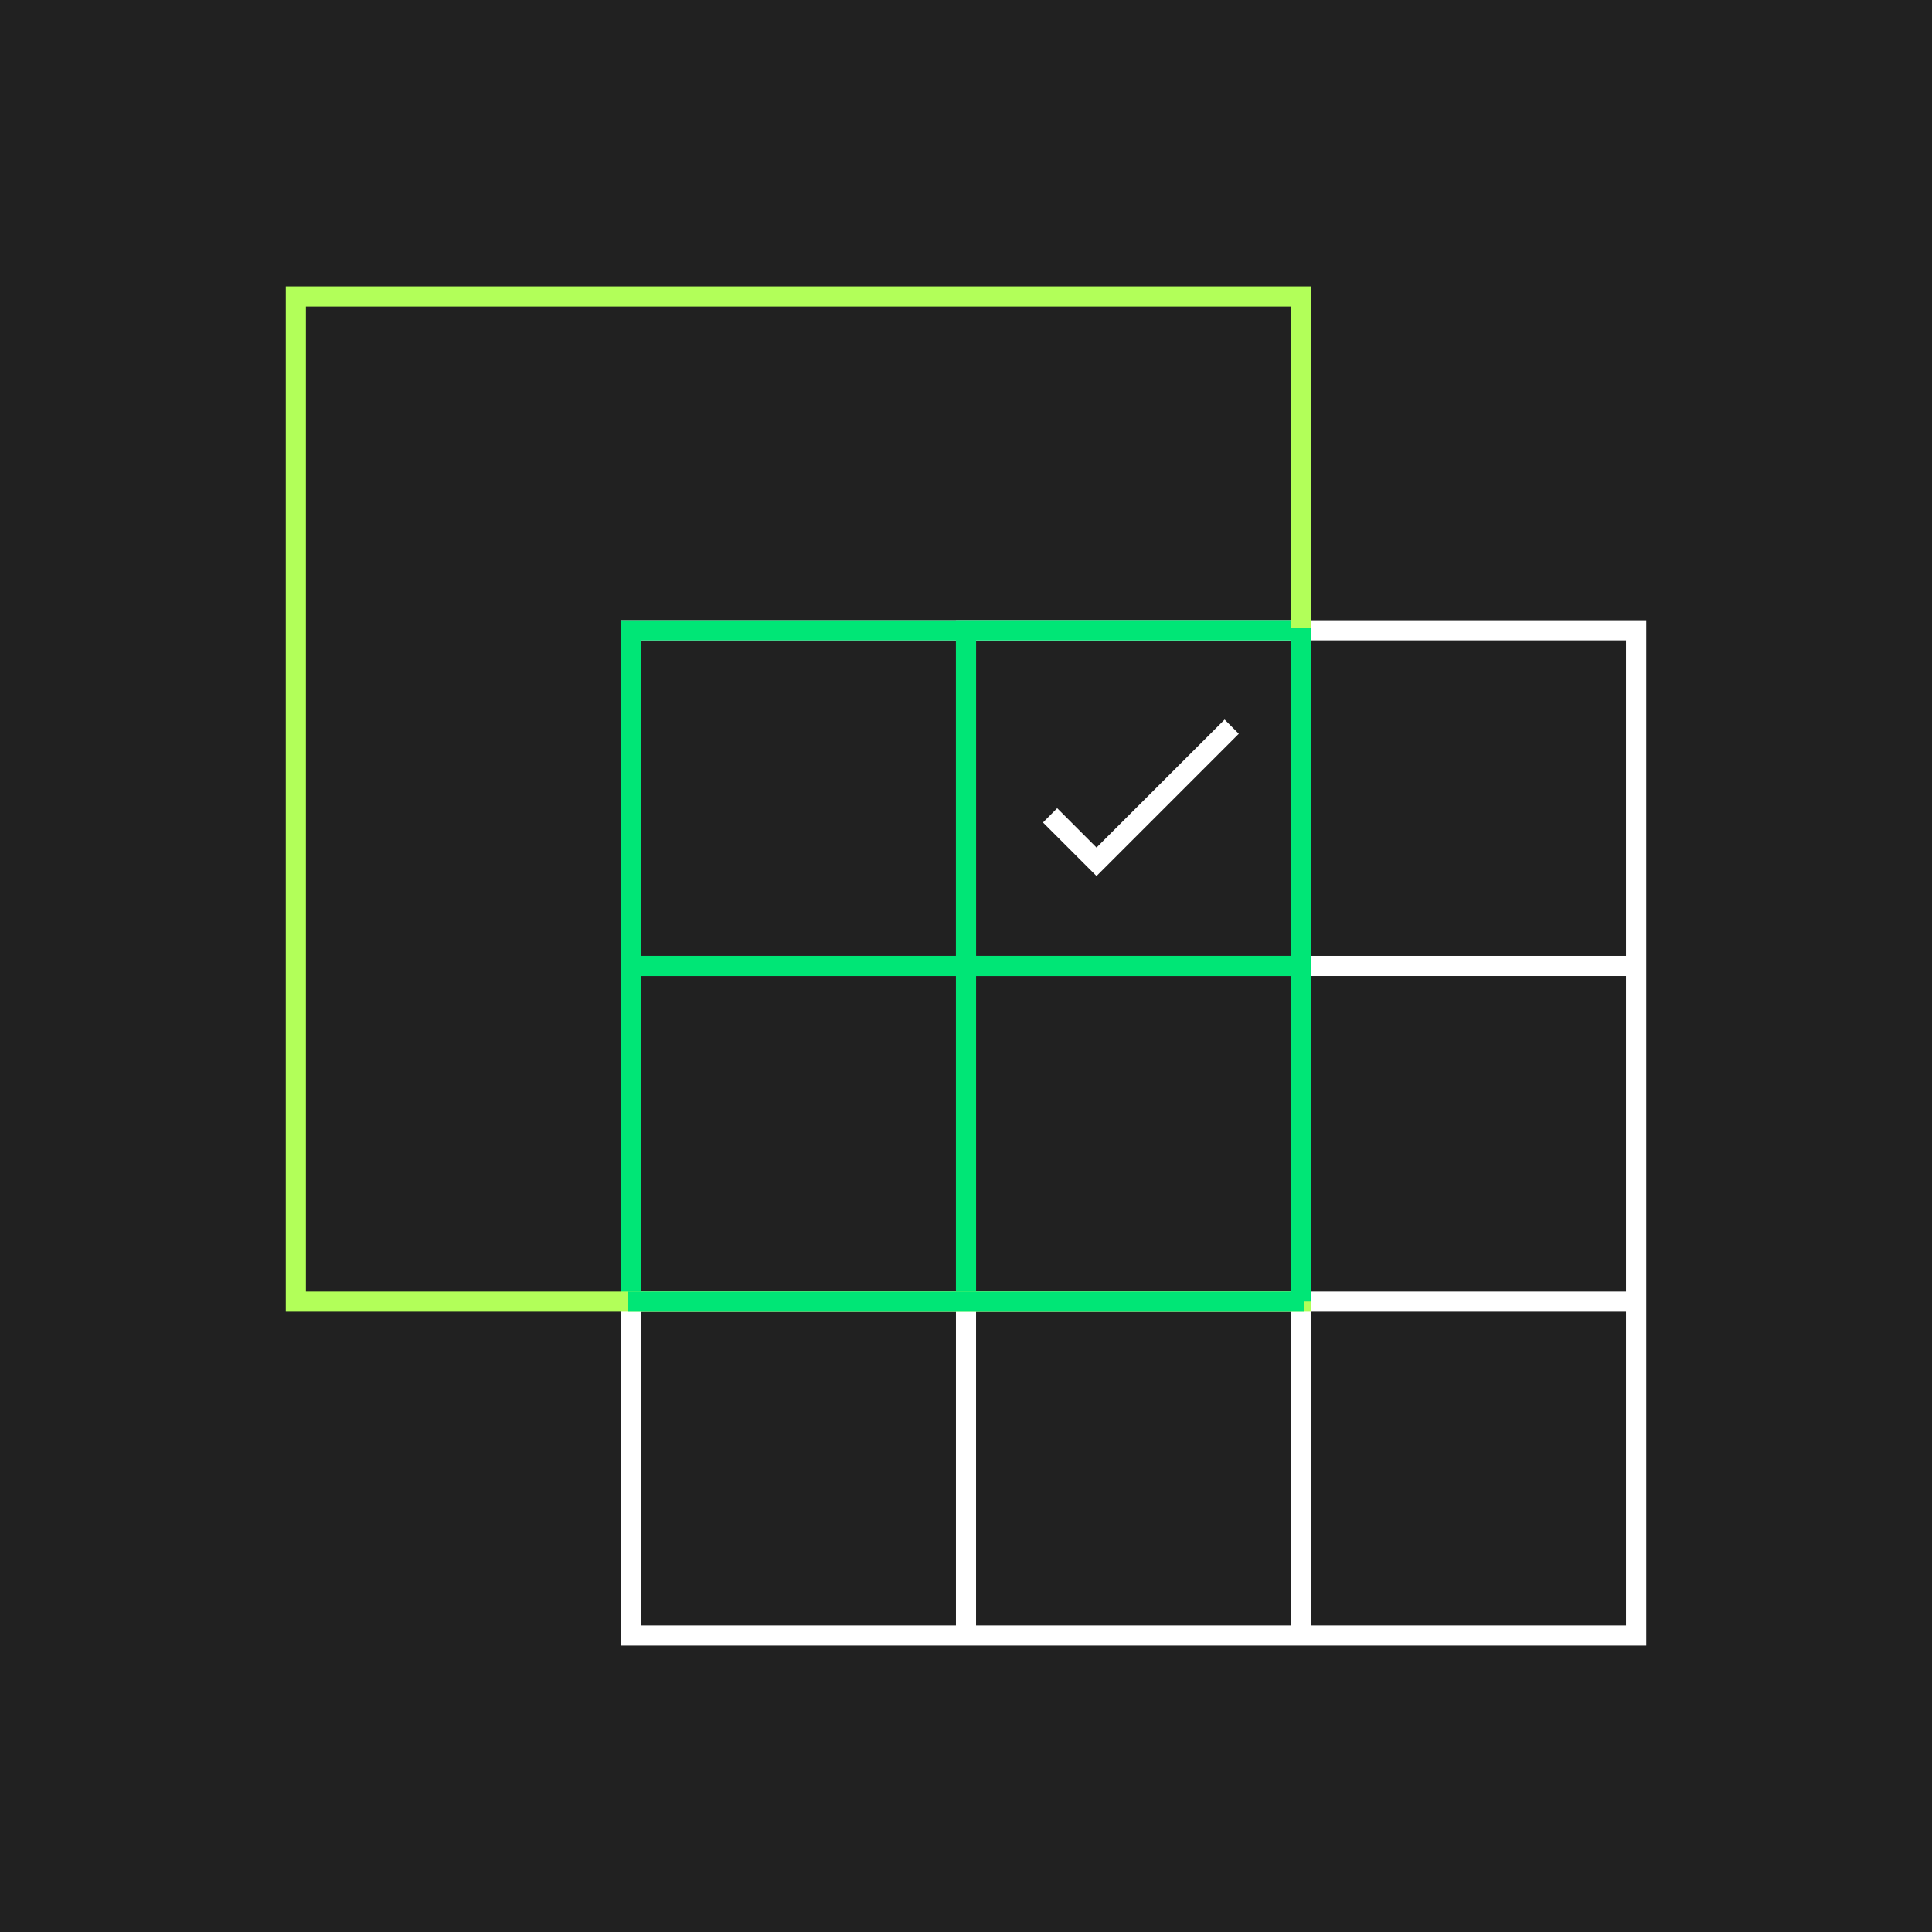
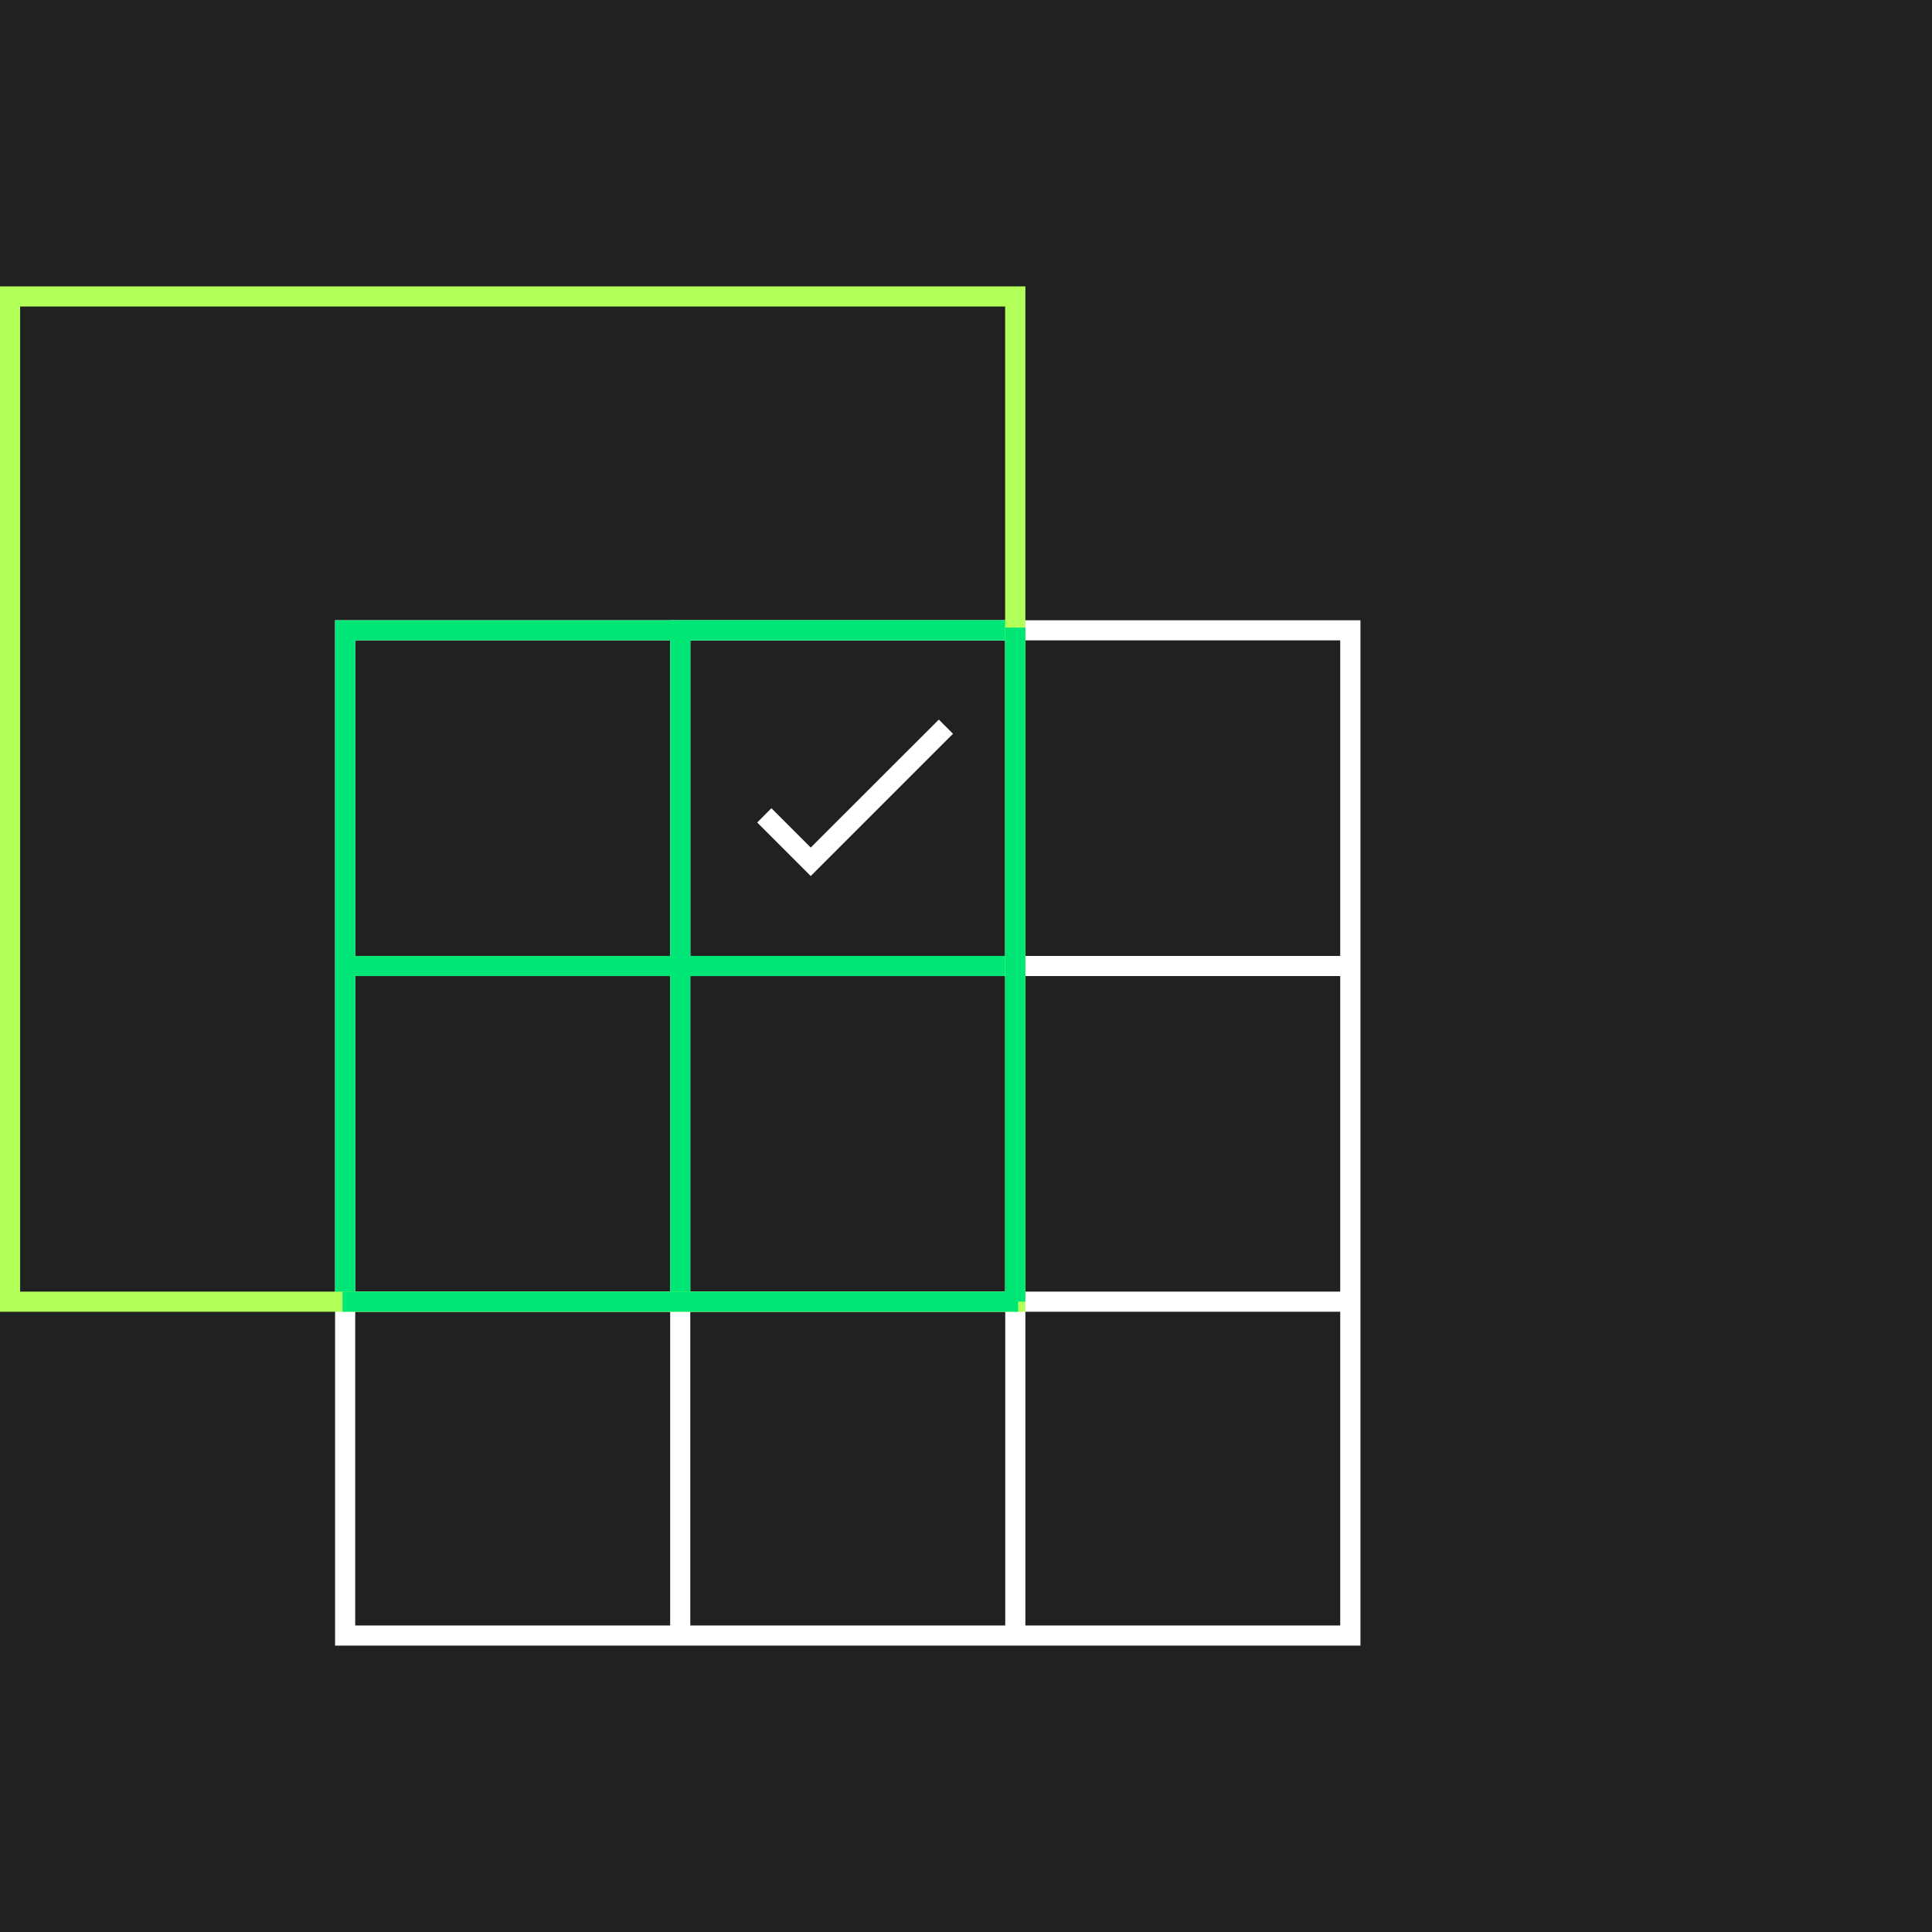
- <svg xmlns="http://www.w3.org/2000/svg" width="192" height="192" viewBox="0 0 192 192">
-   <path fill="#212121" d="M0 0h192v192H0z" />
-   <path fill="#00E676" d="M130.3 97H95V61.64h35.3V97zM97 95h31.3V63.64H97V95z" />
-   <path fill="#FFF" d="M163.6 163.54H61.7V61.64h101.9v101.9zm-99.9-2h97.89v-97.9H63.7v97.9z" />
-   <path fill="#FFF" d="M95 62.64h2v99.89h-2zm33.3 0h2v99.89h-2z" />
-   <path fill="#FFF" d="M62.7 95h99.89v2H62.7zm0 33.36h99.89v2H62.7z" />
-   <path fill="#00E676" d="M63.7 129.36h-2V61.64h67.6v2H63.7z" />
-   <path fill="#00E676" d="M95 62.64h2v66.71h-2z" />
-   <path fill="#00E676" d="M62.7 95h66.6v2H62.7z" />
-   <path fill="#FFF" d="M108.97 87.06l-5.32-5.32 1.41-1.42 3.91 3.91 12.73-12.72 1.41 1.41z" />
-   <path fill="#B2FF59" d="M130.3 130.36H28.4V28.46h101.9v101.9zm-99.9-2h97.89v-97.9H30.4v97.9z" />
-   <path fill="#00E676" d="M62.44 128.36h67.14v2H62.44z" />
-   <path fill="#00E676" d="M128.3 62.37h2v66.98h-2z" />
+ <svg xmlns="http://www.w3.org/2000/svg" width="192" height="192" viewBox="-283 465 192 192">
+   <path fill="#212121" d="M-283 465h192v192h-192z" />
+   <path fill="#00E676" d="M-181.1 562h-35.3v-35.36h35.3V562zm-33.3-2h31.3v-31.36h-31.3V560z" />
+   <path fill="#FFF" d="M-147.8 628.54h-101.9v-101.9h101.9v101.9zm-99.9-2h97.89v-97.9h-97.89v97.9z" />
+   <path fill="#FFF" d="M-216.4 527.64h2v99.89h-2zm33.3 0h2v99.89h-2z" />
+   <path fill="#FFF" d="M-248.7 560h99.89v2h-99.89zm0 33.36h99.89v2h-99.89z" />
+   <path fill="#00E676" d="M-247.7 594.36h-2v-67.72h67.6v2h-65.6z" />
+   <path fill="#00E676" d="M-216.4 527.64h2v66.71h-2z" />
+   <path fill="#00E676" d="M-248.7 560h66.6v2h-66.6z" />
+   <path fill="#FFF" d="M-202.43 552.06l-5.32-5.32 1.41-1.42 3.91 3.91 12.73-12.72 1.41 1.41z" />
+   <path fill="#B2FF59" d="M-181.1 595.36H-283v-101.9h101.9v101.9zm-99.9-2h97.89v-97.9H-281v97.9z" />
+   <path fill="#00E676" d="M-248.96 593.36h67.14v2h-67.14z" />
+   <path fill="#00E676" d="M-183.1 527.37h2v66.98h-2z" />
</svg>
